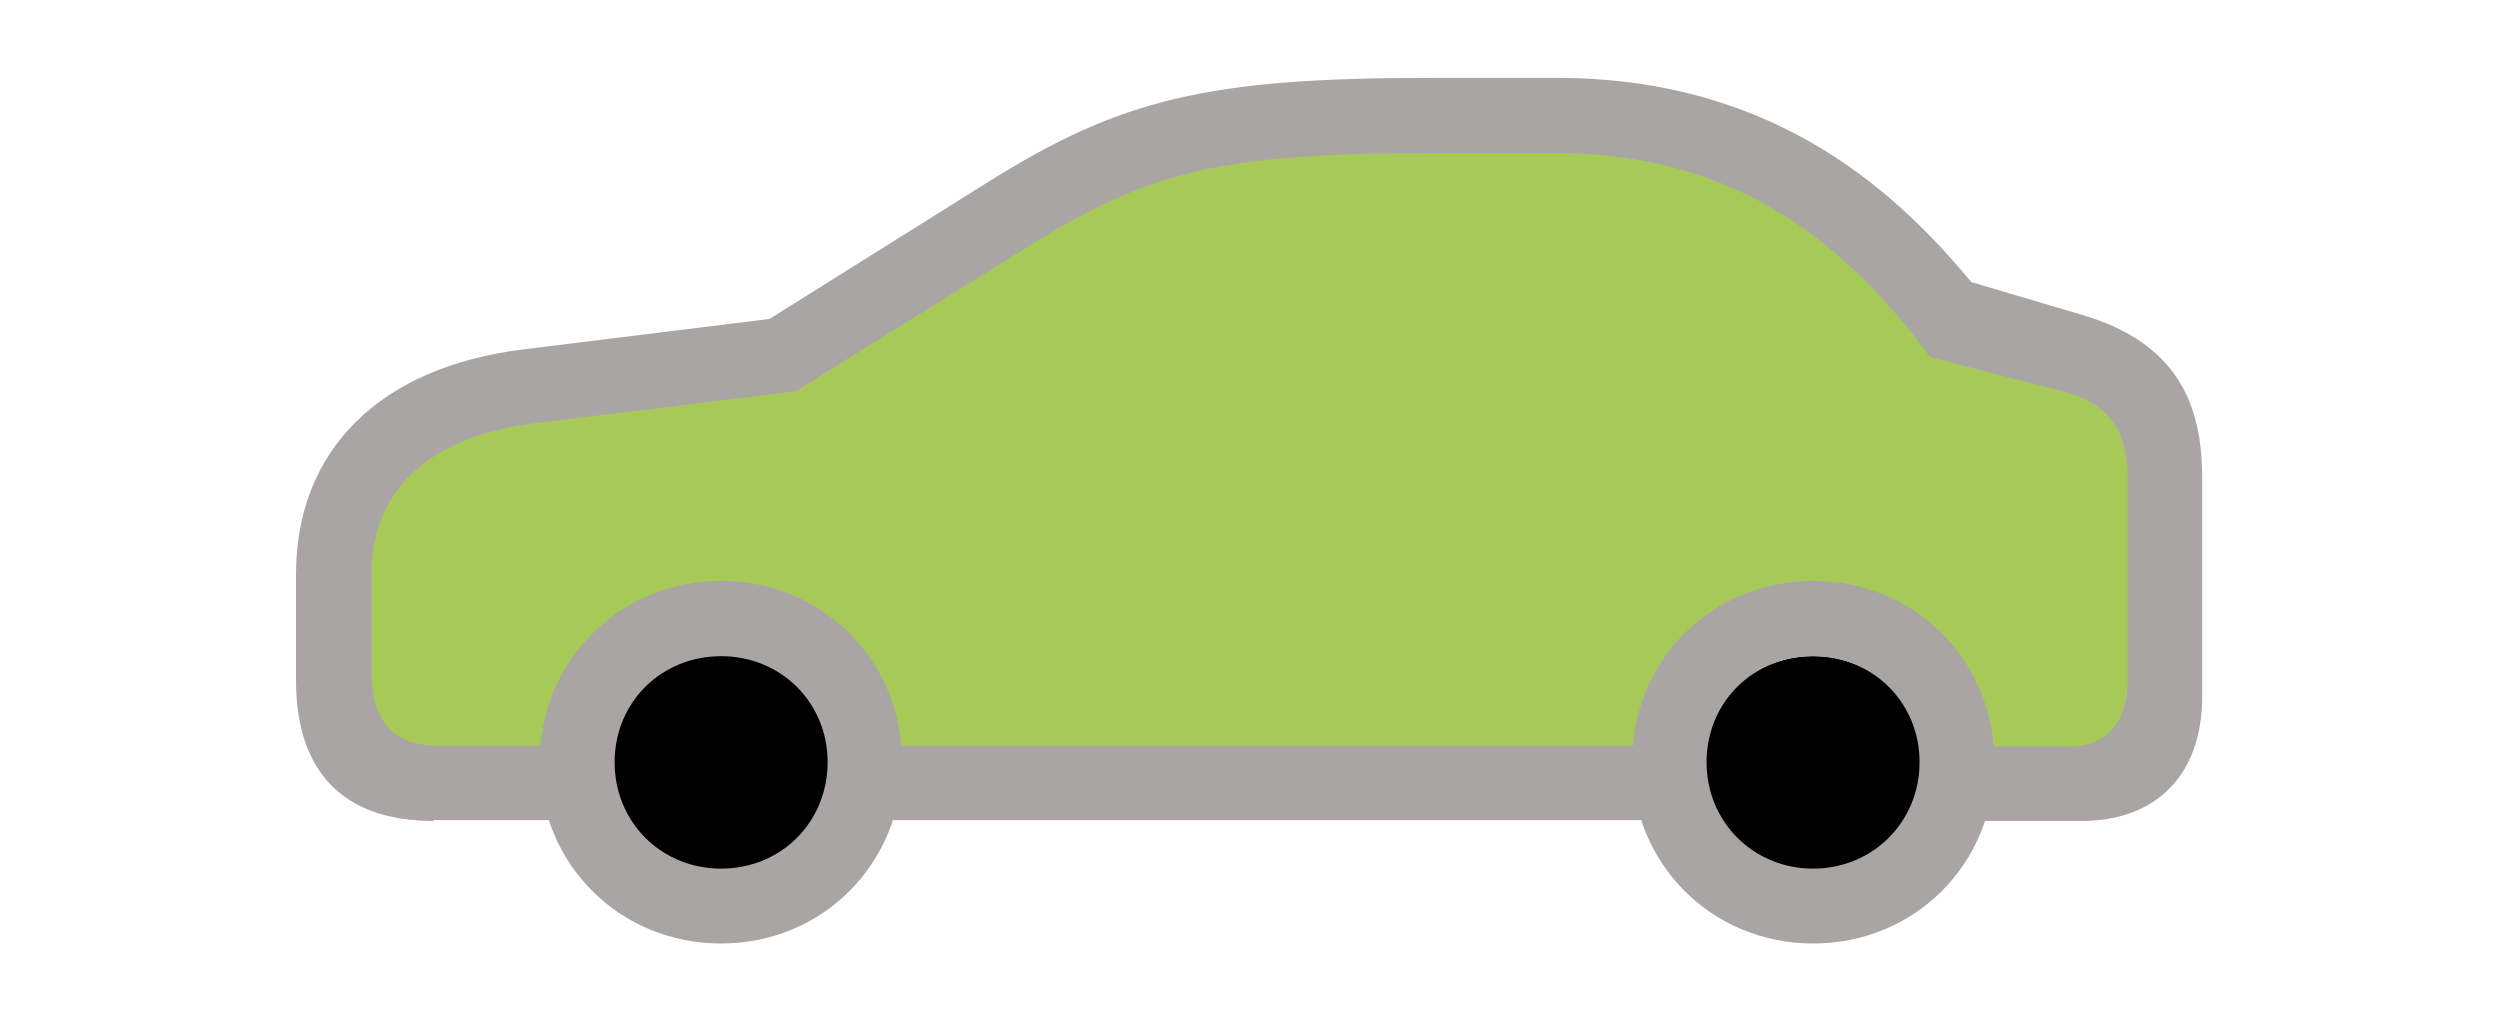
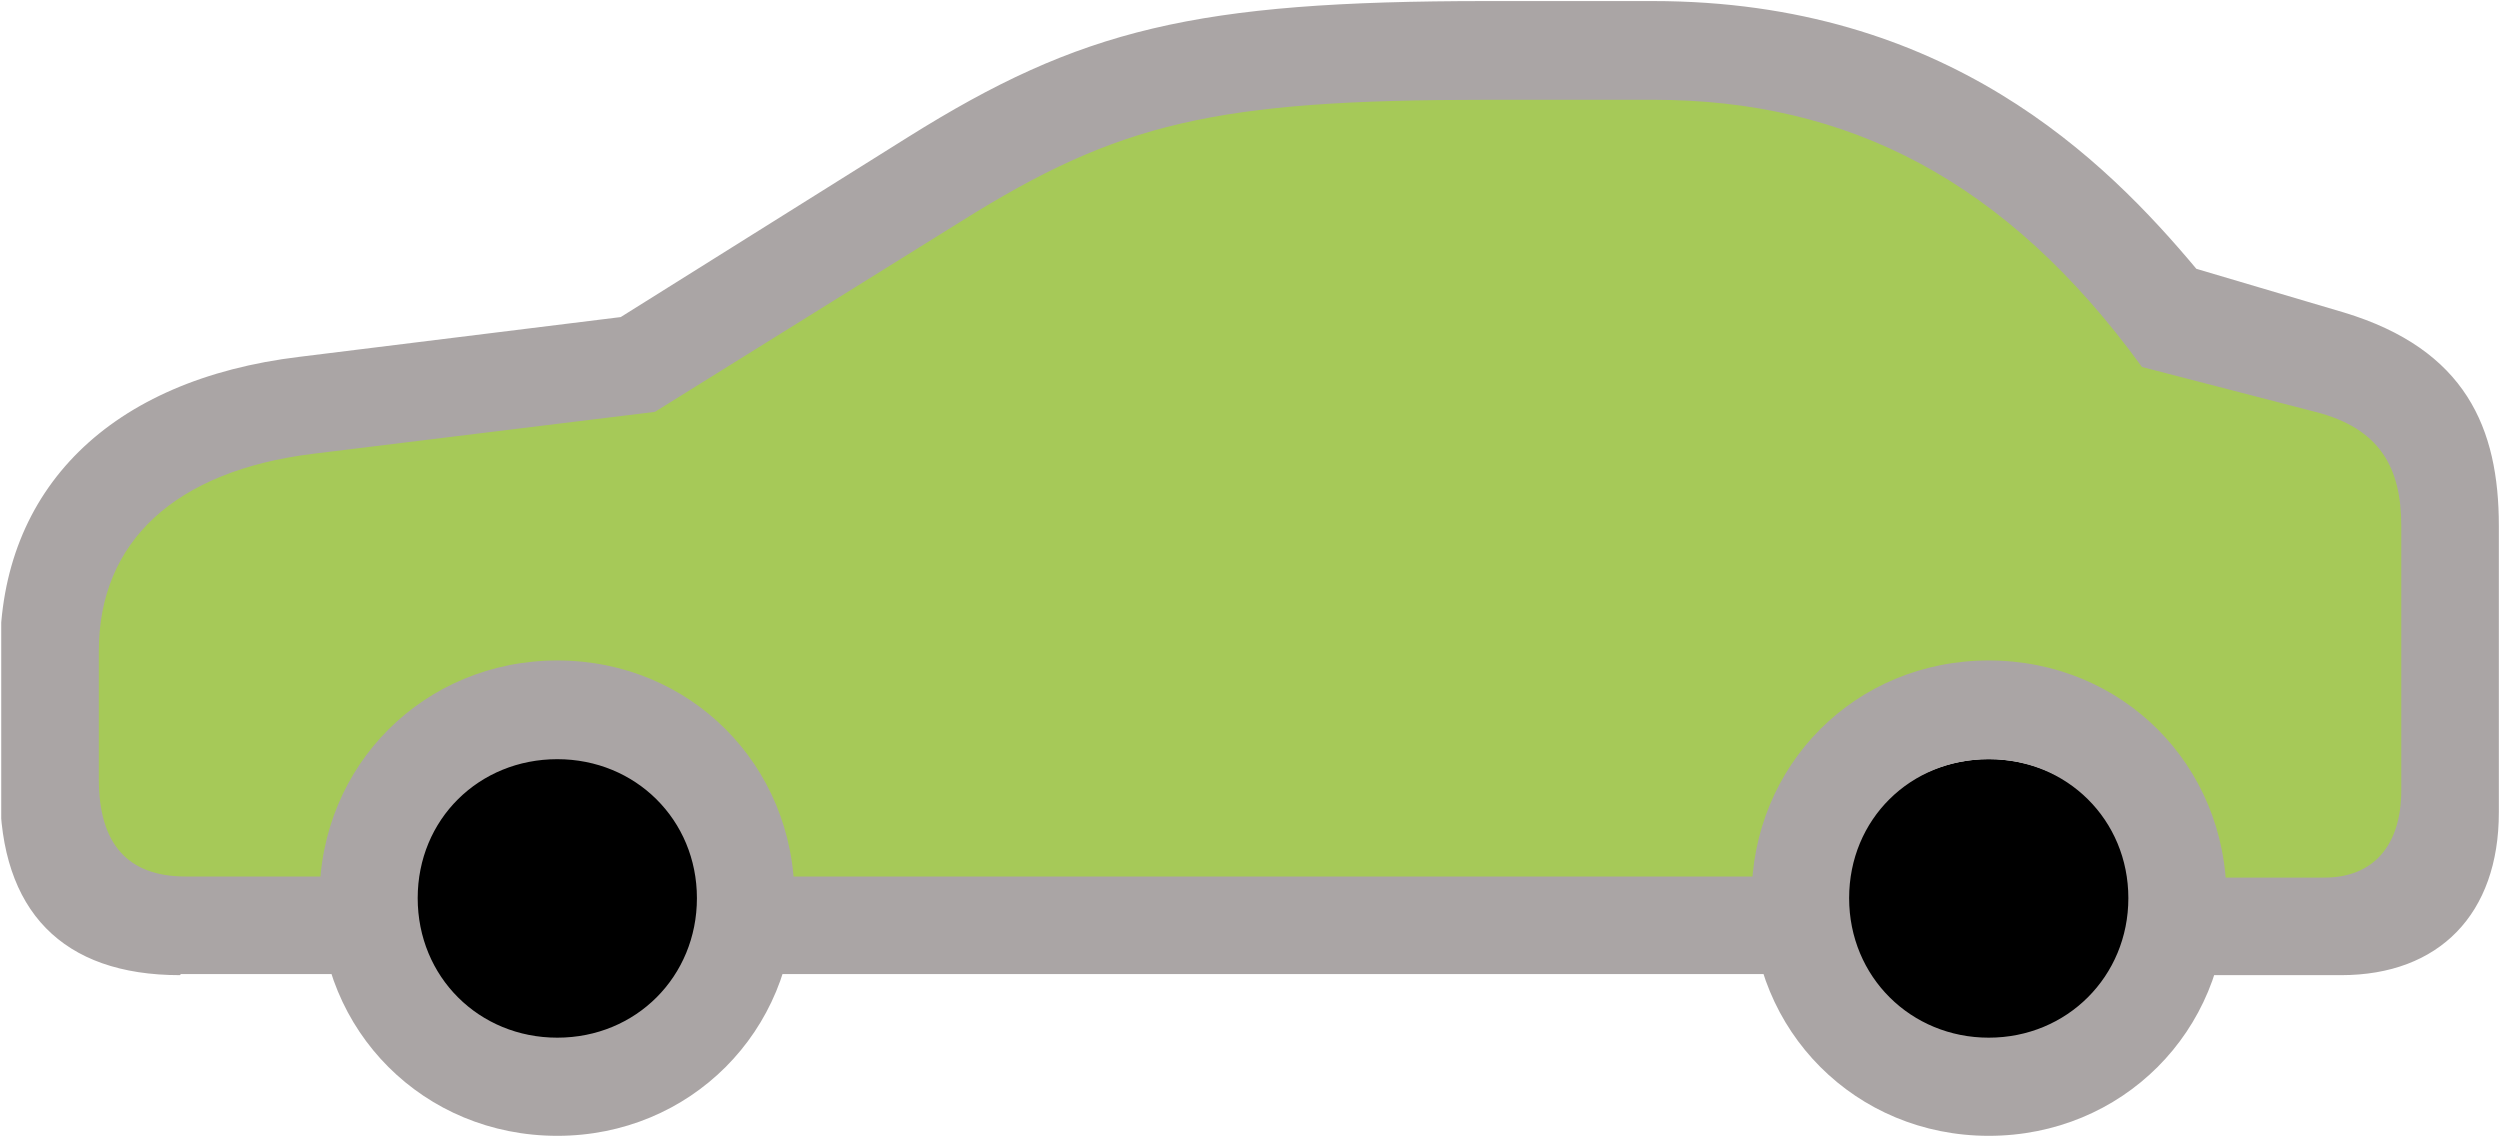
- <svg xmlns="http://www.w3.org/2000/svg" id="Laag_1" data-name="Laag 1" viewBox="0 0 400 163.29">
+ <svg xmlns="http://www.w3.org/2000/svg" id="Laag_1" data-name="Laag 1" viewBox="0 0 305.13 138.63">
  <defs>
    <style>
      .cls-1 {
        clip-path: url(#clippath);
      }

      .cls-2 {
        fill: none;
      }

      .cls-2, .cls-3, .cls-4, .cls-5 {
        stroke-width: 0px;
      }

      .cls-4 {
        fill: #a6c958;
      }

      .cls-5 {
        fill: #aaa5a5;
      }
    </style>
    <clipPath id="clippath">
-       <rect class="cls-2" x="47.51" y="12.33" width="304.98" height="138.63" />
+       <rect class="cls-2" x=".15" width="304.98" height="138.63" />
    </clipPath>
  </defs>
  <g class="cls-1">
    <g>
-       <path class="cls-4" d="M288.23,22.99h-115.86v14.89h115.86v-14.89Z" />
-       <path class="cls-4" d="M297.71,32.13h-137.67v14.89h137.67v-14.89Z" />
-       <path class="cls-4" d="M307.13,37.05h-156.64v14.89h156.64v-14.89Z" />
-       <path class="cls-4" d="M316.27,47.02h-183.93v14.89h183.93v-14.89Z" />
-       <path class="cls-4" d="M340.92,54.43H121.89v14.89h219.04v-14.89Z" />
-       <path class="cls-4" d="M345.08,61.91H66.83v14.89h278.25v-14.89Z" />
-       <path class="cls-4" d="M344.11,73.75H58.52v14.89h285.59v-14.89Z" />
-       <path class="cls-4" d="M347.3,87.11H54.92v14.89h292.37v-14.89Z" />
-       <path class="cls-4" d="M96.06,100.48h-40.93v14.89h40.93v-14.89Z" />
-       <path class="cls-4" d="M96.06,109.06h-40.93v14.89h40.93v-14.89Z" />
-       <path class="cls-4" d="M348.06,97.57h-40.93v14.89h40.93v-14.89Z" />
-       <path class="cls-4" d="M342.66,110.66h-32.13v14.89h32.13v-14.89Z" />
-       <path class="cls-4" d="M270.98,96.25h-138.64v14.89h138.64v-14.89Z" />
-       <path class="cls-4" d="M266.69,106.99h-130.05v14.89h130.05v-14.89Z" />
-       <path class="cls-3" d="M115.31,140.36c10.14,0,18.35-8.22,18.35-18.35s-8.22-18.35-18.35-18.35-18.35,8.22-18.35,18.35,8.22,18.35,18.35,18.35Z" />
-       <path class="cls-3" d="M290.09,141.68c10.13,0,18.35-8.22,18.35-18.35s-8.22-18.35-18.35-18.35-18.35,8.22-18.35,18.35,8.22,18.35,18.35,18.35Z" />
-       <path class="cls-5" d="M69.46,131.22h25.28v-11.91h-24.72c-7.06,0-10.6-3.95-10.6-11.91v-15.58c0-13.43,9.35-22.02,26.11-24.1l41.76-5.12,37.4-23.27c19.25-12.05,30.95-14.82,64.19-14.82h20.29c23.75,0,43.07,9.83,59.62,32.61l21.12,5.47c7.96,2.01,10.53,6.86,10.53,13.92v32.27c0,6.72-3.39,10.66-9.35,10.66h-20.84v11.91h22.85c11.98,0,19.25-7.48,19.25-19.87v-34.97c0-11.91-4.02-21.53-18.91-26.04l-18.01-5.33c-11.08-13.23-30.47-32.68-66.34-32.68h-20.29c-35.59,0-49.51,3.39-70.64,16.62l-35.04,21.95-39.2,4.85c-23.06,2.77-36.56,16.07-36.56,36.01v16.96c0,14.68,7.62,22.5,21.95,22.5l.14-.14ZM136.71,131.22h132.27v-11.91h-132.27v11.91ZM115.38,150.96c16.2,0,28.95-12.74,28.95-29.01s-12.74-29.01-28.95-29.01-29.02,12.74-29.02,29.01,12.74,29.01,29.02,29.01ZM115.38,138.98c-9.56,0-17.04-7.41-17.04-17.03s7.48-16.96,17.04-16.96,17.04,7.41,17.04,16.96-7.41,17.03-17.04,17.03ZM290.09,150.96c16.27,0,29.02-12.74,29.02-29.01s-12.74-29.01-29.02-29.01-28.95,12.74-28.95,29.01,12.74,29.01,28.95,29.01ZM290.09,138.98c-9.49,0-17.04-7.41-17.04-17.03s7.48-16.96,17.04-16.96,17.04,7.41,17.04,16.96-7.48,17.03-17.04,17.03Z" />
+       <path class="cls-4" d="M240.87,10.66h-115.86v14.89h115.86v-14.89Z" />
+       <path class="cls-4" d="M250.35,19.8H112.68v14.89h137.67v-14.89Z" />
+       <path class="cls-4" d="M259.77,24.72H103.13v14.89h156.64v-14.89Z" />
+       <path class="cls-4" d="M268.91,34.69H84.98v14.89h183.93v-14.89Z" />
+       <path class="cls-4" d="M293.56,42.1H74.53v14.89h219.04v-14.89h0Z" />
+       <path class="cls-4" d="M297.72,49.58H19.47v14.89h278.25v-14.89h0Z" />
+       <path class="cls-4" d="M296.75,61.42H11.16v14.89h285.59v-14.89Z" />
+       <path class="cls-4" d="M299.94,74.78H7.56v14.89h292.37v-14.89h.01Z" />
+       <path class="cls-4" d="M48.7,88.15H7.77v14.89h40.93v-14.89Z" />
+       <path class="cls-4" d="M48.7,96.73H7.77v14.89h40.93v-14.89Z" />
+       <path class="cls-4" d="M300.7,85.24h-40.93v14.89h40.93v-14.89Z" />
+       <path class="cls-4" d="M295.3,98.33h-32.13v14.89h32.13v-14.89Z" />
+       <path class="cls-4" d="M223.62,83.92H84.98v14.89h138.64v-14.89Z" />
+       <path class="cls-4" d="M219.33,94.66H89.28v14.89h130.05v-14.89Z" />
+       <path class="cls-3" d="M67.95,128.03c10.14,0,18.35-8.22,18.35-18.35s-8.22-18.35-18.35-18.35-18.35,8.22-18.35,18.35,8.22,18.35,18.35,18.35Z" />
+       <path class="cls-3" d="M242.73,129.35c10.13,0,18.35-8.22,18.35-18.35s-8.22-18.35-18.35-18.35-18.35,8.22-18.35,18.35,8.22,18.35,18.35,18.35Z" />
+       <path class="cls-5" d="M22.1,118.89h25.28v-11.91h-24.72c-7.06,0-10.6-3.95-10.6-11.91v-15.58c0-13.43,9.35-22.02,26.11-24.1l41.76-5.12,37.4-23.27c19.25-12.05,30.95-14.82,64.19-14.82h20.29c23.75,0,43.07,9.83,59.62,32.61l21.12,5.47c7.96,2.01,10.53,6.86,10.53,13.92v32.27c0,6.72-3.39,10.66-9.35,10.66h-20.84v11.91h22.85c11.98,0,19.25-7.48,19.25-19.87v-34.97c0-11.91-4.02-21.53-18.91-26.04l-18.01-5.33C256.99,19.58,237.6.13,201.73.13h-20.29c-35.59,0-49.51,3.39-70.64,16.62l-35.04,21.95-39.2,4.85C13.5,46.32,0,59.62,0,79.56v16.96c0,14.68,7.62,22.5,21.95,22.5l.14-.14h.01ZM89.35,118.89h132.27v-11.91H89.35v11.91ZM68.02,138.63c16.2,0,28.95-12.74,28.95-29.01s-12.74-29.01-28.95-29.01-29.02,12.74-29.02,29.01,12.74,29.01,29.02,29.01ZM68.02,126.65c-9.56,0-17.04-7.41-17.04-17.03s7.48-16.96,17.04-16.96,17.04,7.41,17.04,16.96-7.41,17.03-17.04,17.03ZM242.73,138.63c16.27,0,29.02-12.74,29.02-29.01s-12.74-29.01-29.02-29.01-28.95,12.74-28.95,29.01,12.74,29.01,28.95,29.01ZM242.73,126.65c-9.49,0-17.04-7.41-17.04-17.03s7.48-16.96,17.04-16.96,17.04,7.41,17.04,16.96-7.48,17.03-17.04,17.03Z" />
    </g>
  </g>
</svg>
